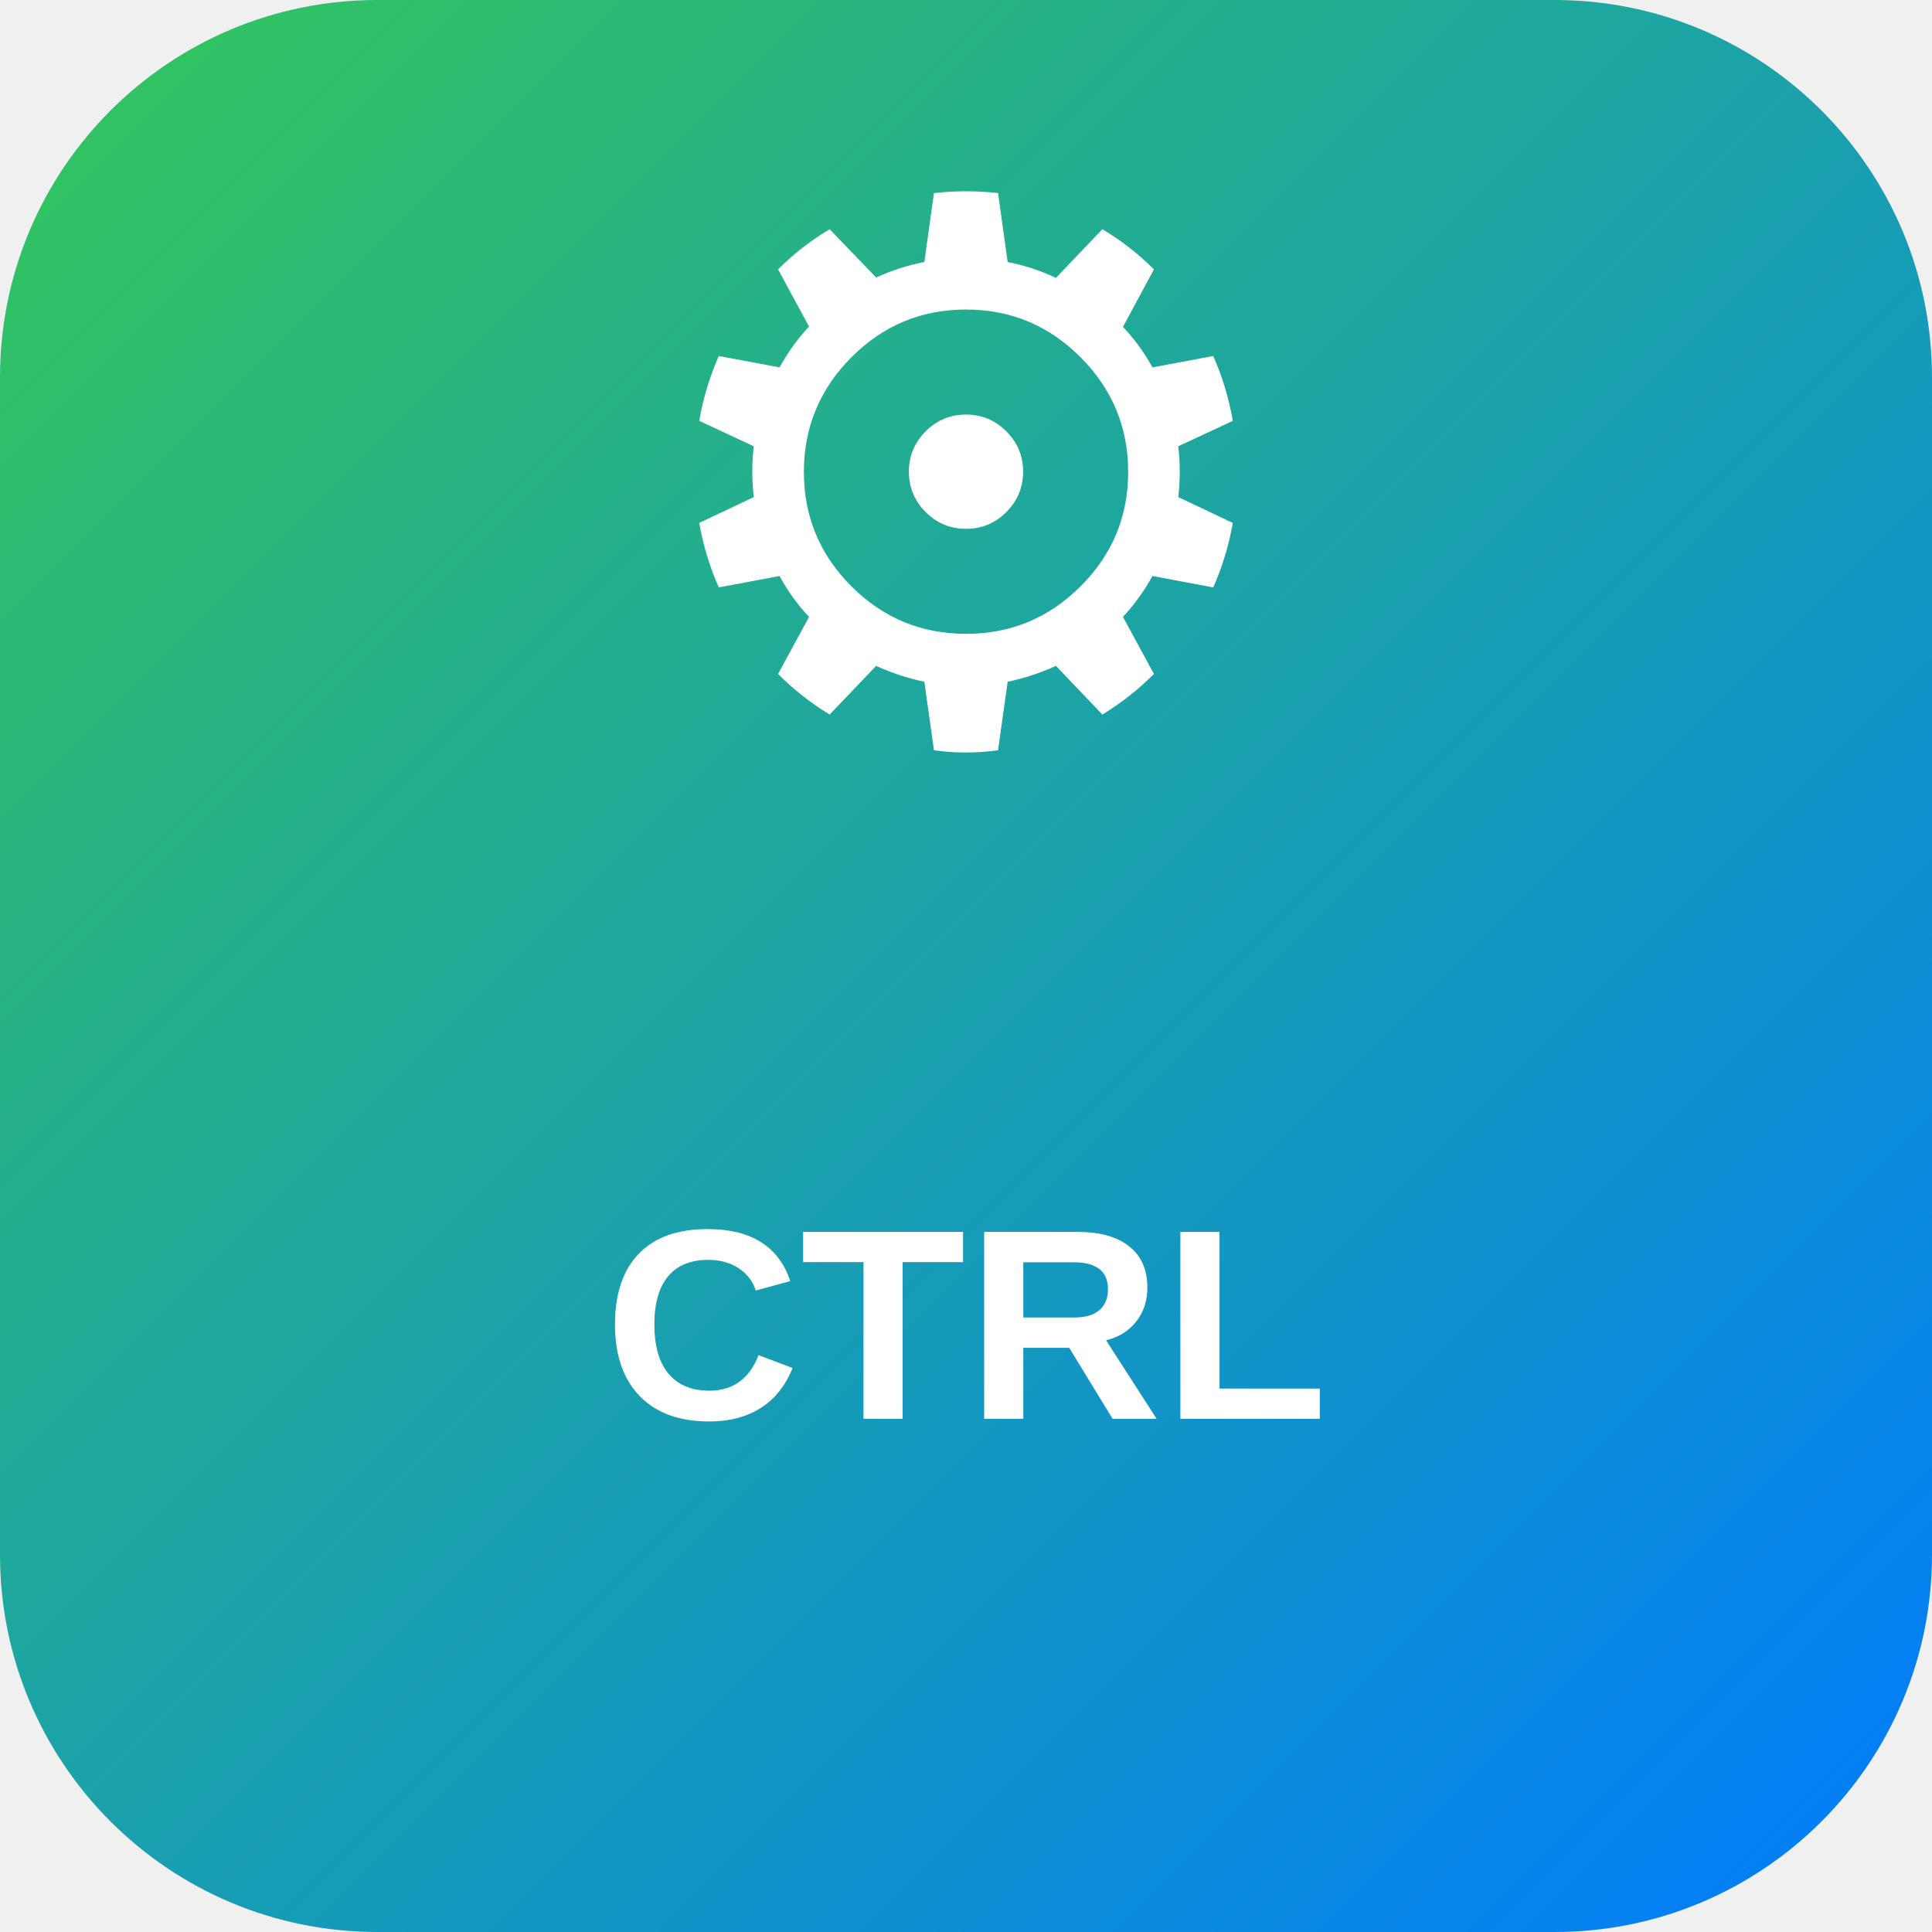
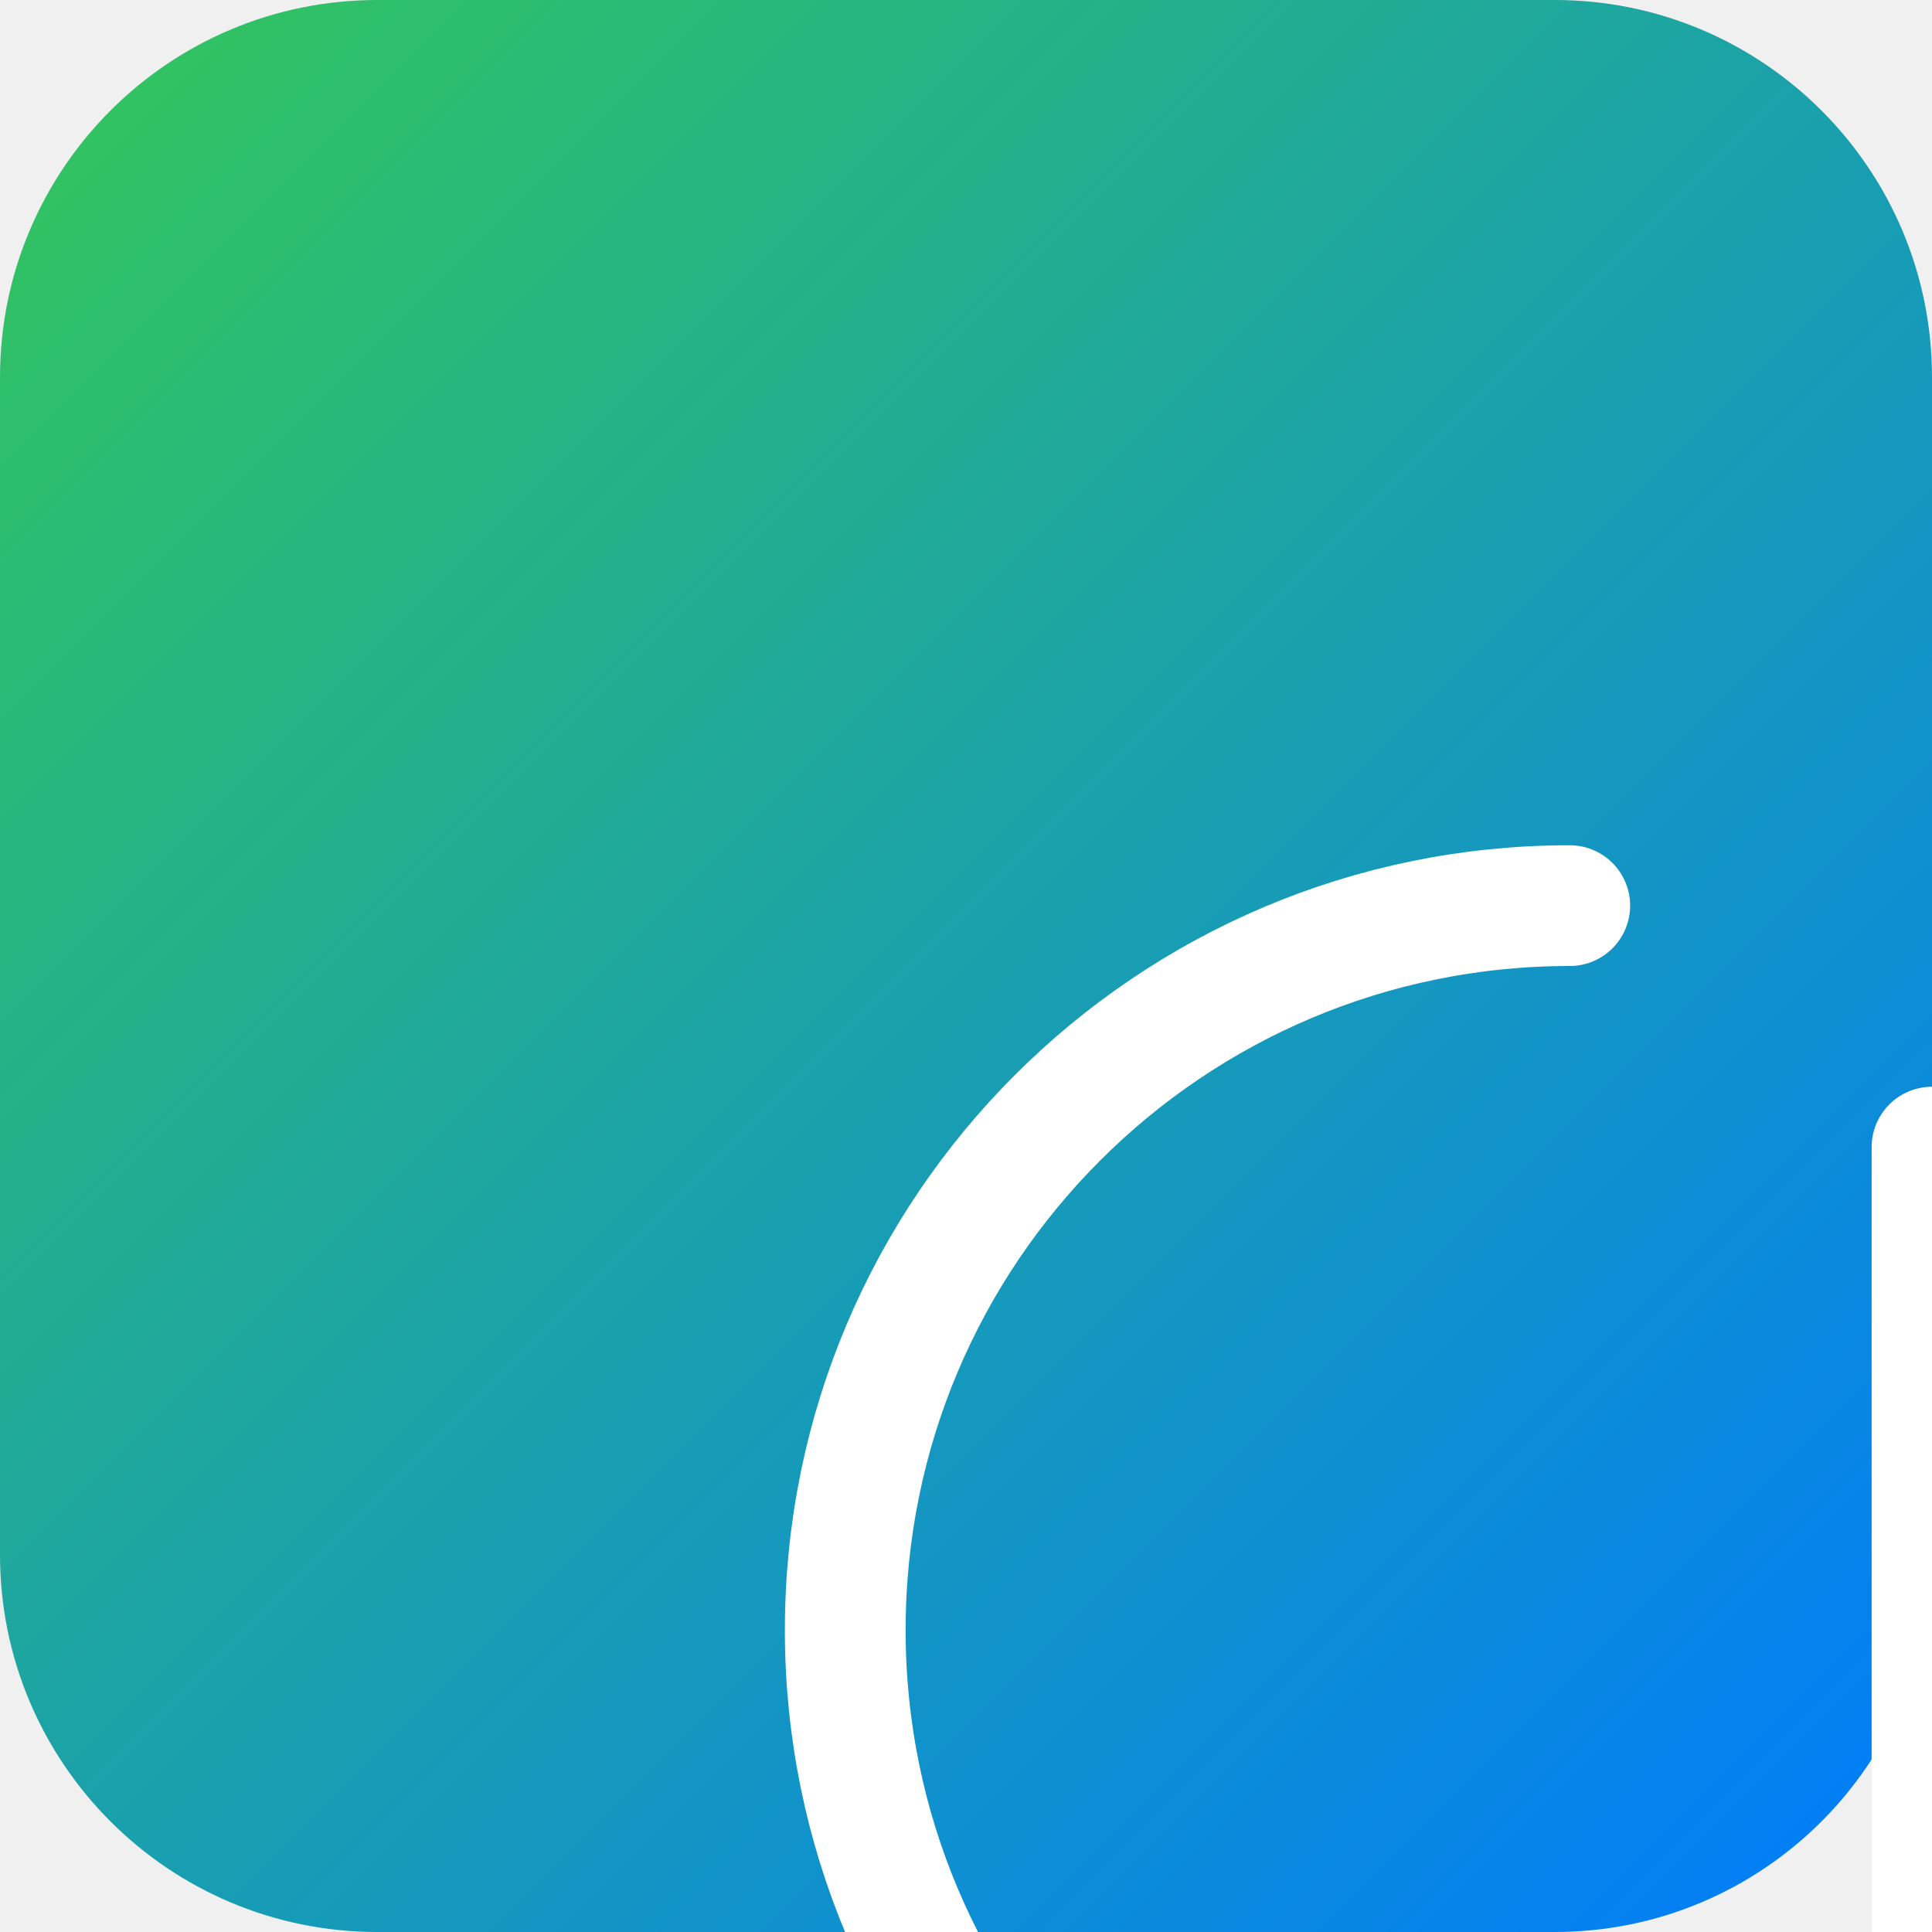
<svg xmlns="http://www.w3.org/2000/svg" width="512" height="512" viewBox="0 0 512 512">
  <defs>
    <linearGradient id="bg" x1="0" y1="0" x2="1" y2="1">
      <stop offset="0%" stop-color="#34C759" />
      <stop offset="100%" stop-color="#007AFF" />
    </linearGradient>
  </defs>
  <rect width="512" height="512" rx="100" fill="url(#bg)" />
-   <g transform="translate(256,256)" fill="#fff" text-anchor="middle" font-family="Arial,sans-serif" font-weight="bold">
-     <text x="0" y="-60" font-size="200">⚙️</text>
-     <text x="0" y="120" font-size="72">CTRL</text>
+   <g transform="translate(256,256)" fill="none" stroke="#fff" stroke-width="32" stroke-linecap="round" stroke-linejoin="round">
+     <path d="M352 176a192 192 0 1 1-192-192" />
+     <line x1="256" y1="48" x2="256" y2="256" />
  </g>
</svg>
